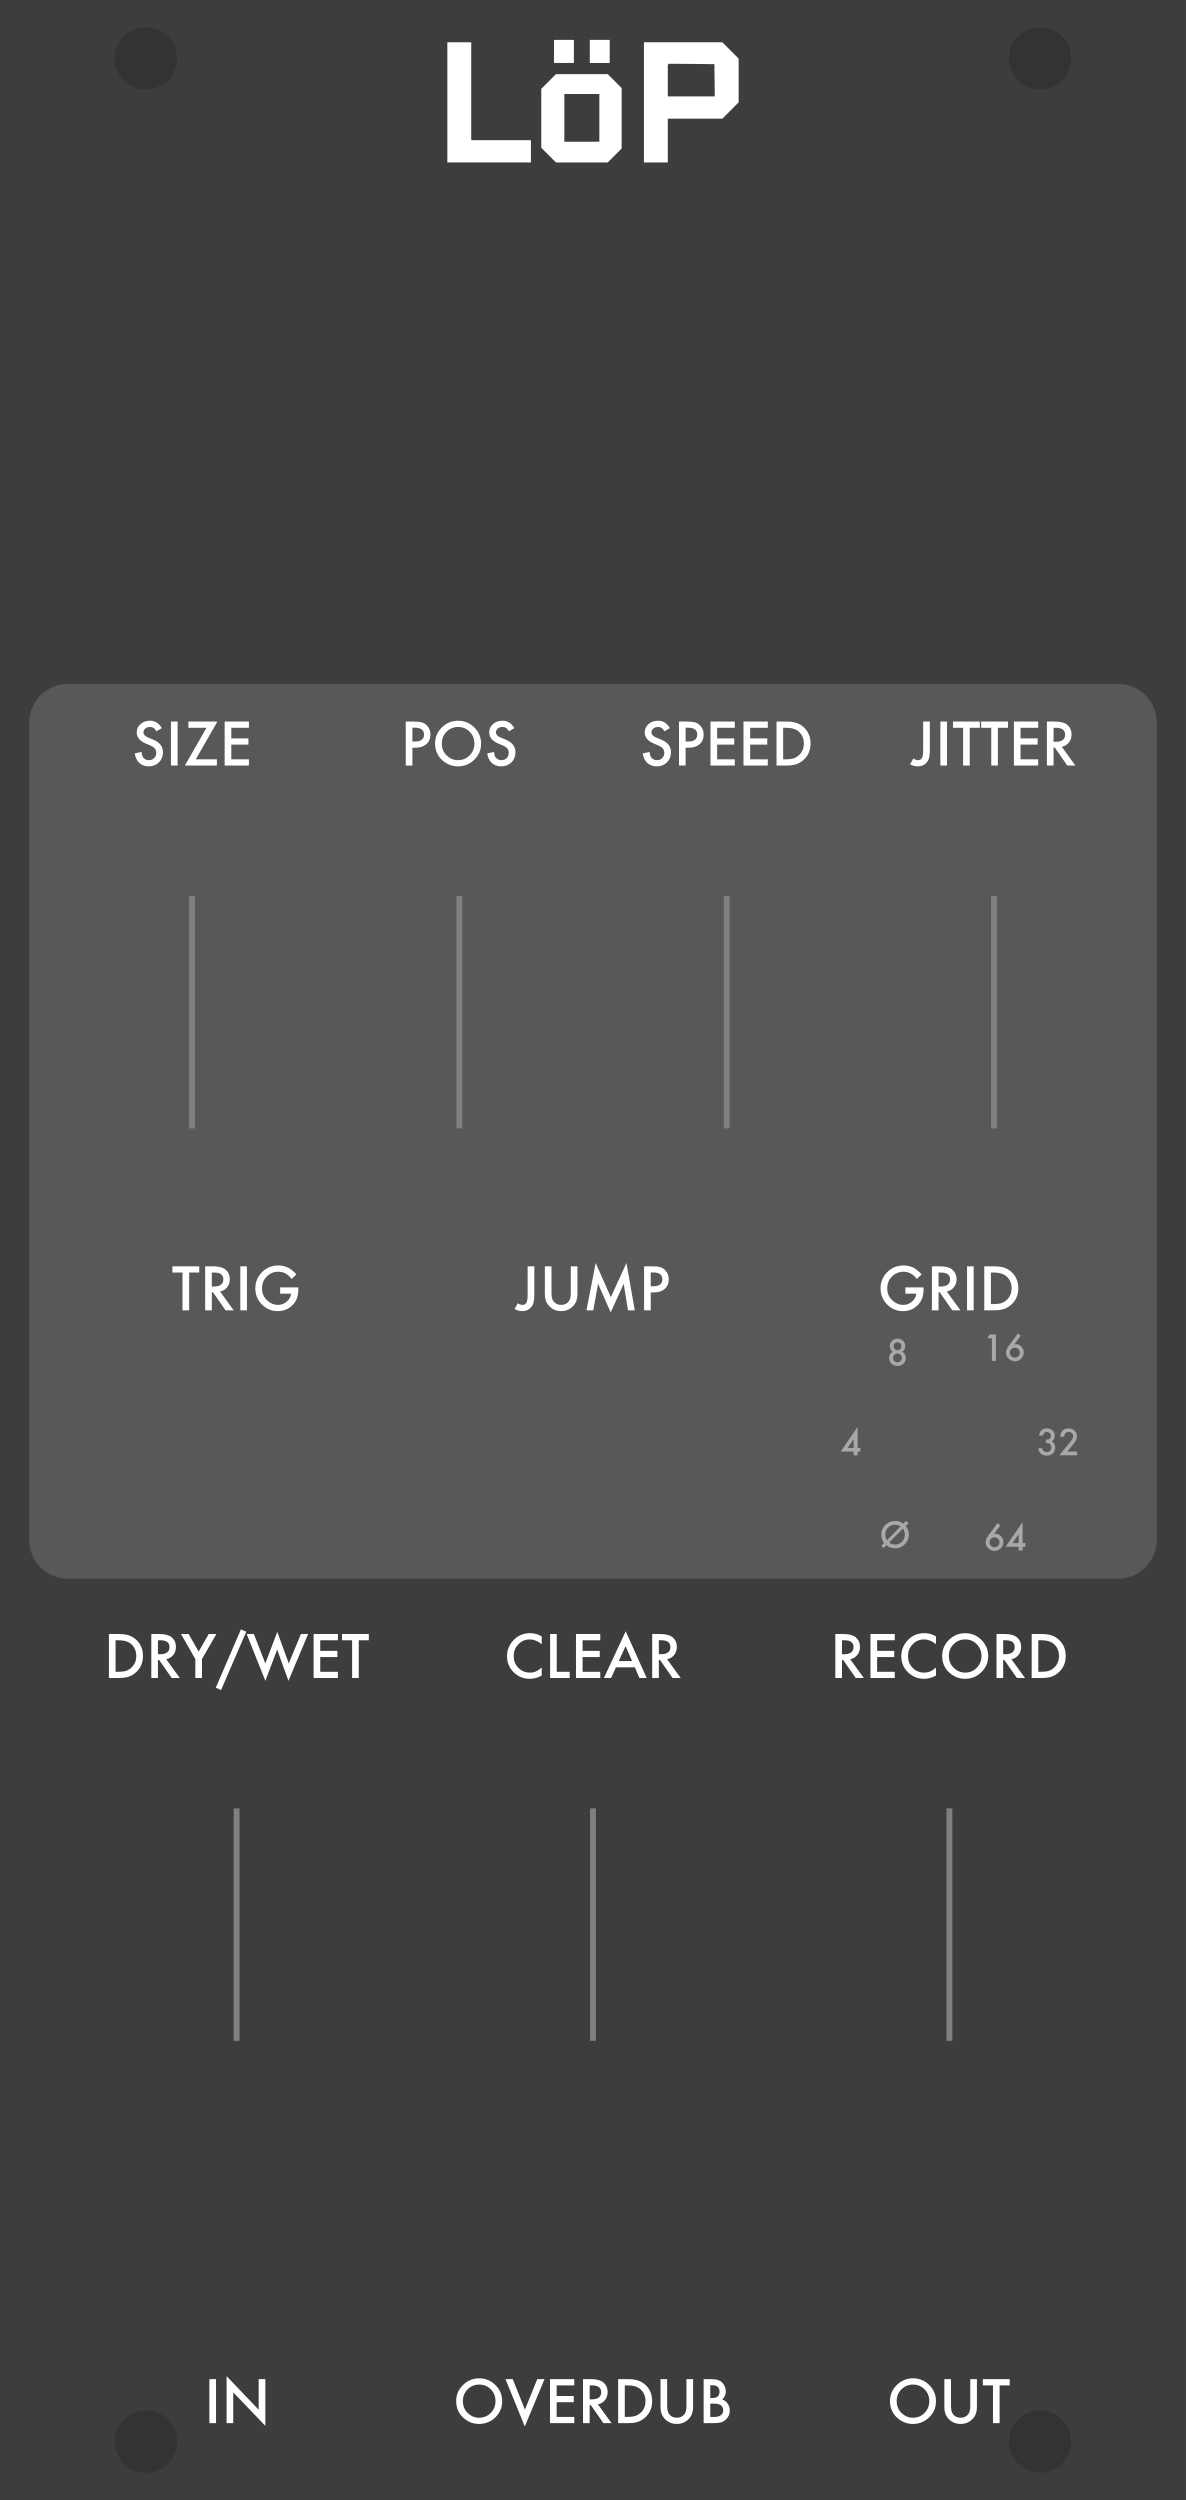
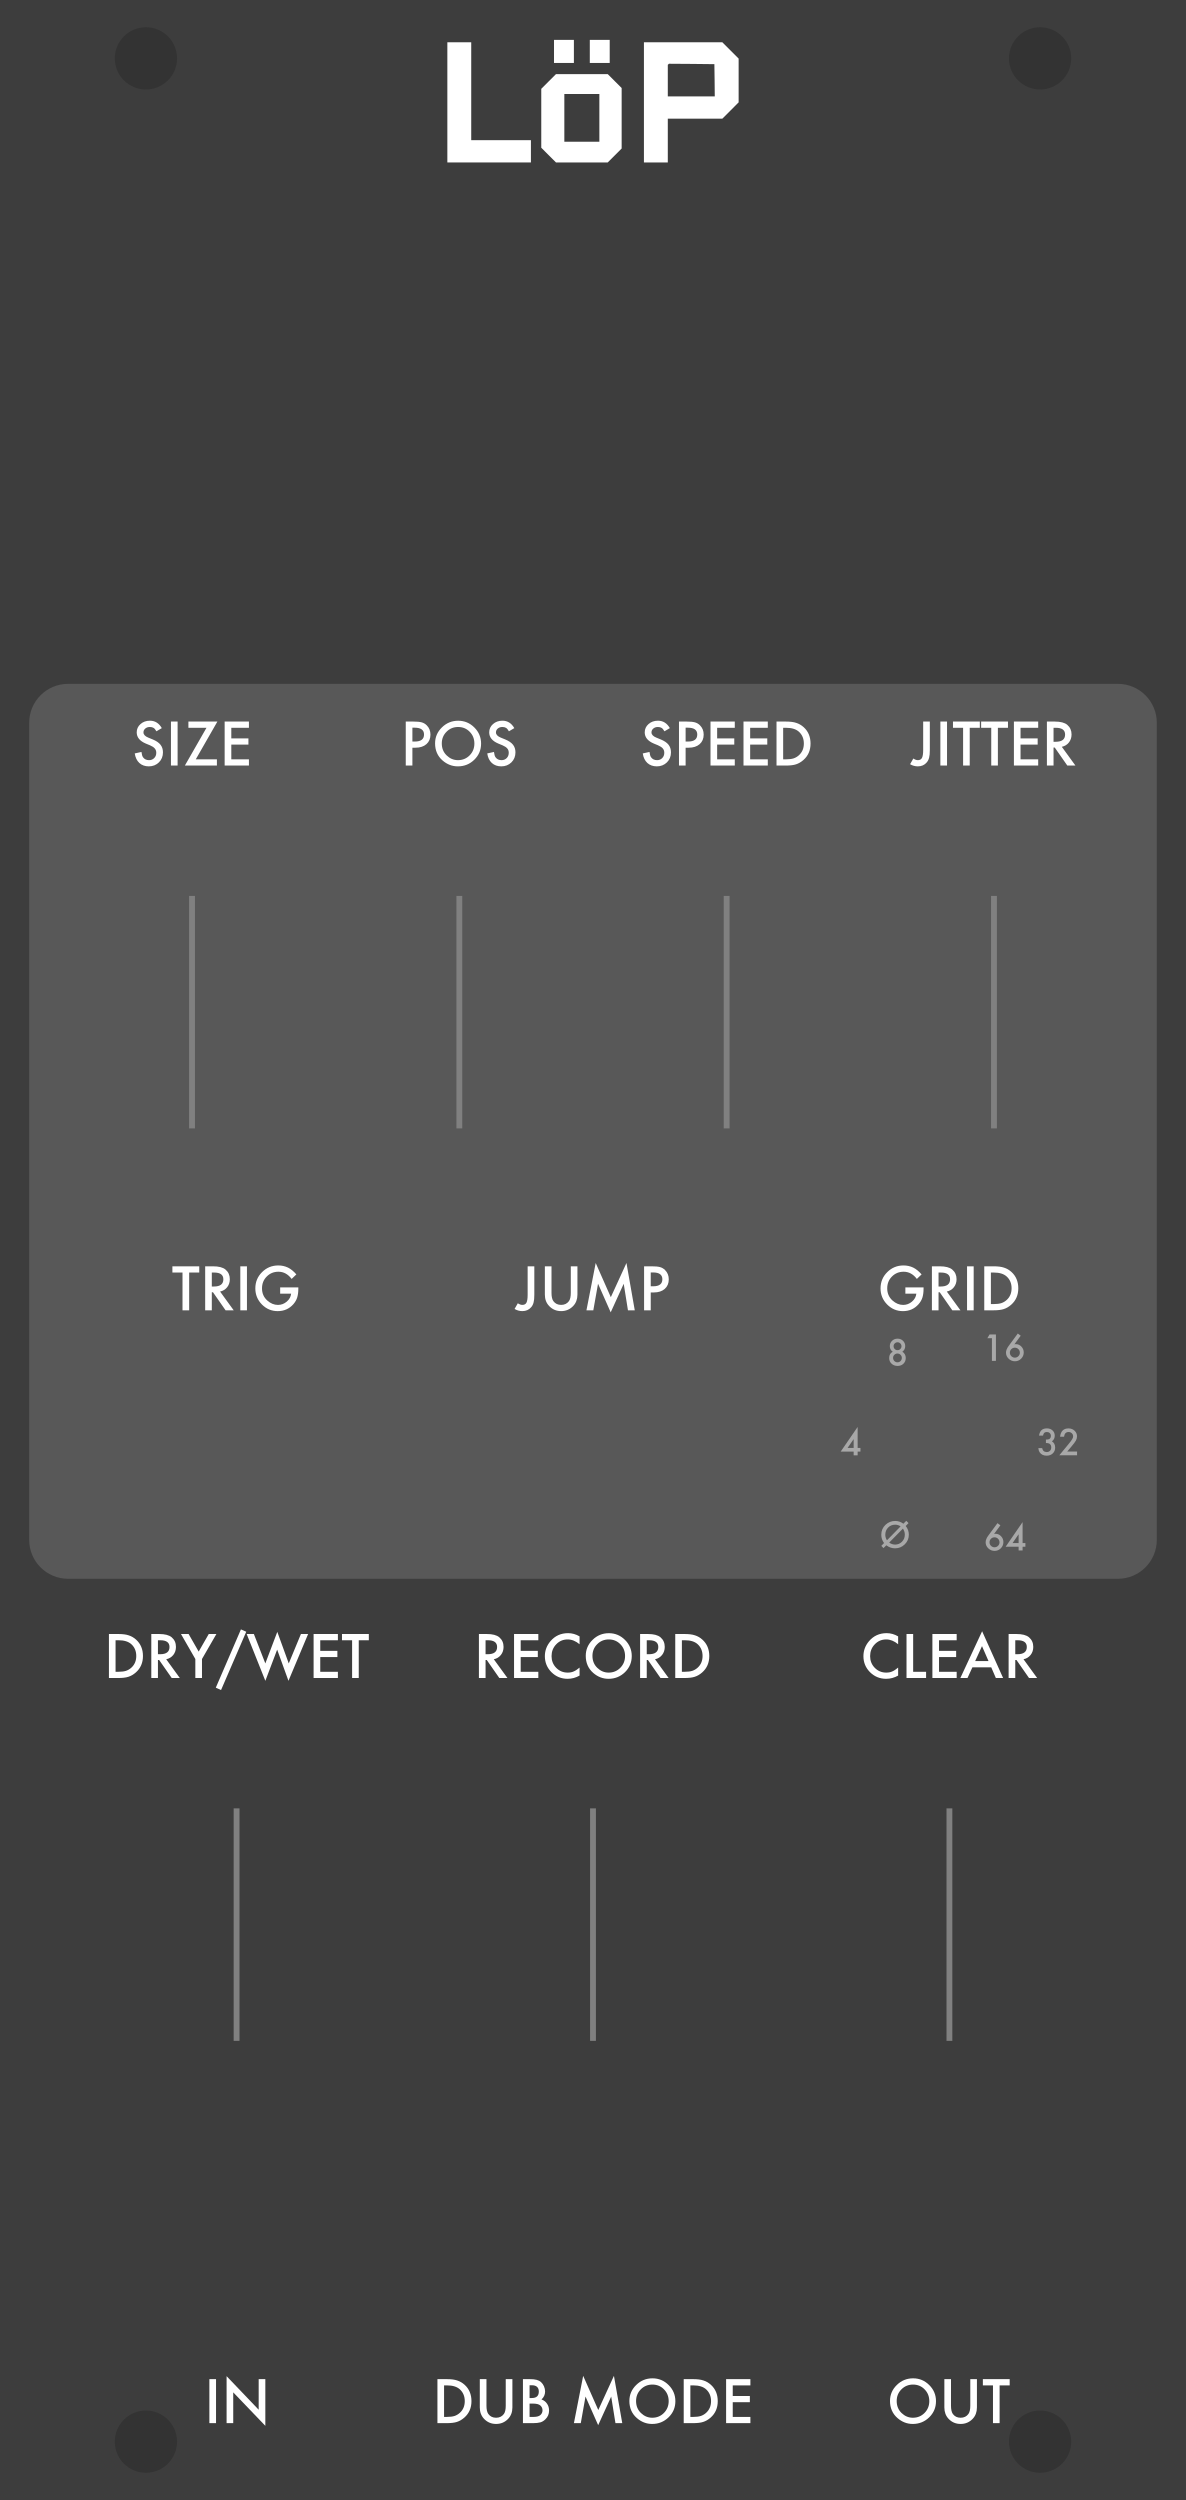
<svg xmlns="http://www.w3.org/2000/svg" version="1.1" width="60.96mm" height="128.5mm" viewBox="0 0 60.96 128.5">
  <g id="panel">
    <rect x="0" y="0" width="60.96" height="128.5" fill="#3d3d3d" />
    <rect class="zone" x="1.50" y="35.15" width="57.96" height="46.00" rx="2.00" fill="#ffffff" fill-opacity="0.14" />
    <circle cx="7.5" cy="3.0" r="1.6" fill="#333333" />
    <circle cx="53.46" cy="3.0" r="1.6" fill="#333333" />
    <circle cx="7.5" cy="125.5" r="1.6" fill="#333333" />
    <circle cx="53.46" cy="125.5" r="1.6" fill="#333333" />
    <rect x="9.72" y="46.05" width="0.3" height="11.95" fill="#808080" />
    <rect x="23.46" y="46.05" width="0.3" height="11.95" fill="#808080" />
    <rect x="37.2" y="46.05" width="0.3" height="11.95" fill="#808080" />
    <rect x="50.94" y="46.05" width="0.3" height="11.95" fill="#808080" />
    <rect x="12.01" y="92.95" width="0.3" height="11.95" fill="#808080" />
+     <rect x="48.65" y="92.95" width="0.3" height="11.95" fill="#808080" />
    <rect x="30.33" y="92.95" width="0.3" height="11.95" fill="#808080" />
-     <rect x="48.65" y="92.95" width="0.3" height="11.95" fill="#808080" />
    <path fill="#ffffff" d="M 28.476 2.643 L 28.476 3.236 L 28.987 3.236 L 29.498 3.236 L 29.498 2.643 L 29.498 2.05 L 28.987 2.05 L 28.476 2.05 L 28.476 2.643 Z" />
    <path fill="#ffffff" d="M 30.316 2.643 L 30.316 3.236 L 30.828 3.236 L 31.339 3.236 L 31.339 2.643 L 31.339 2.05 L 30.828 2.05 L 30.316 2.05 L 30.316 2.643 Z" />
    <path fill="#ffffff" d="M 22.994 5.261 L 22.994 8.35 L 25.141 8.35 L 27.289 8.35 L 27.289 7.777 L 27.289 7.205 L 25.755 7.205 L 24.221 7.205 L 24.221 4.689 L 24.221 2.173 L 23.607 2.173 L 22.994 2.173 L 22.994 5.261 Z" />
    <path fill="#ffffff" d="M 33.098 5.261 L 33.098 8.35 L 33.712 8.35 L 34.325 8.35 L 34.325 7.225 L 34.325 6.1 L 35.729 6.1 L 37.128 6.1 L 37.549 5.679 L 37.966 5.261 L 37.966 4.136 L 37.966 3.011 L 37.549 2.594 L 37.128 2.173 L 35.115 2.173 L 33.098 2.173 L 33.098 5.261 Z M 36.731 4.124 L 36.739 4.955 L 35.532 4.955 L 34.325 4.955 L 34.325 4.144 L 34.325 3.33 L 34.354 3.306 L 34.383 3.277 L 35.549 3.285 L 36.719 3.298 L 36.731 4.124 Z" />
    <path fill="#ffffff" d="M 28.197 4.189 L 27.821 4.566 L 27.821 6.08 L 27.821 7.593 L 28.201 7.974 L 28.578 8.35 L 29.907 8.35 L 31.237 8.35 L 31.593 7.994 L 31.953 7.634 L 31.953 6.08 L 31.953 4.525 L 31.593 4.165 L 31.237 3.809 L 29.907 3.809 L 28.578 3.809 L 28.197 4.189 Z M 30.807 6.059 L 30.807 7.286 L 29.907 7.286 L 29.007 7.286 L 29.007 6.059 L 29.007 4.832 L 29.907 4.832 L 30.807 4.832 L 30.807 6.059 Z" />
    <path fill="#ffffff" d="M8.317 37.425 8.04 37.589Q7.963 37.454 7.892 37.413Q7.819 37.367 7.703 37.367Q7.561 37.367 7.468 37.447Q7.374 37.526 7.374 37.646Q7.374 37.812 7.62 37.913L7.846 38.005Q8.121 38.117 8.248 38.277Q8.376 38.437 8.376 38.67Q8.376 38.982 8.168 39.186Q7.958 39.391 7.648 39.391Q7.353 39.391 7.162 39.217Q6.973 39.042 6.926 38.726L7.271 38.65Q7.295 38.849 7.353 38.925Q7.459 39.072 7.661 39.072Q7.821 39.072 7.926 38.965Q8.032 38.858 8.032 38.694Q8.032 38.628 8.013 38.573Q7.995 38.518 7.956 38.472Q7.917 38.426 7.856 38.385Q7.794 38.345 7.709 38.308L7.491 38.218Q7.027 38.021 7.027 37.643Q7.027 37.389 7.222 37.217Q7.416 37.044 7.706 37.044Q8.098 37.044 8.317 37.425Z M9.129 37.088V39.35H8.787V37.088Z M10.063 39.029H11.149V39.35H9.502L10.613 37.409H9.684V37.088H11.174Z M12.795 37.409H11.889V37.953H12.769V38.273H11.889V39.029H12.795V39.35H11.547V37.088H12.795Z" />
    <path fill="#ffffff" d="M21.197 38.432V39.35H20.856V37.088H21.243Q21.527 37.088 21.672 37.128Q21.818 37.167 21.93 37.277Q22.125 37.468 22.125 37.758Q22.125 38.068 21.917 38.25Q21.709 38.432 21.356 38.432ZM21.197 38.115H21.325Q21.795 38.115 21.795 37.753Q21.795 37.403 21.31 37.403H21.197Z M22.363 38.209Q22.363 37.731 22.714 37.389Q23.062 37.046 23.551 37.046Q24.035 37.046 24.381 37.392Q24.728 37.737 24.728 38.222Q24.728 38.71 24.379 39.05Q24.029 39.391 23.534 39.391Q23.096 39.391 22.747 39.088Q22.363 38.752 22.363 38.209ZM22.708 38.213Q22.708 38.588 22.96 38.83Q23.21 39.072 23.538 39.072Q23.894 39.072 24.139 38.826Q24.383 38.577 24.383 38.219Q24.383 37.857 24.142 37.613Q23.902 37.367 23.547 37.367Q23.194 37.367 22.951 37.613Q22.708 37.856 22.708 38.213Z M26.436 37.425 26.159 37.589Q26.081 37.454 26.011 37.413Q25.938 37.367 25.822 37.367Q25.68 37.367 25.586 37.447Q25.492 37.526 25.492 37.646Q25.492 37.812 25.738 37.913L25.964 38.005Q26.239 38.117 26.367 38.277Q26.494 38.437 26.494 38.67Q26.494 38.982 26.286 39.186Q26.077 39.391 25.766 39.391Q25.472 39.391 25.28 39.217Q25.091 39.042 25.044 38.726L25.39 38.65Q25.413 38.849 25.472 38.925Q25.577 39.072 25.779 39.072Q25.939 39.072 26.045 38.965Q26.15 38.858 26.15 38.694Q26.15 38.628 26.132 38.573Q26.113 38.518 26.075 38.472Q26.036 38.426 25.974 38.385Q25.913 38.345 25.828 38.308L25.61 38.218Q25.145 38.021 25.145 37.643Q25.145 37.389 25.34 37.217Q25.535 37.044 25.825 37.044Q26.216 37.044 26.436 37.425Z" />
    <path fill="#ffffff" d="M34.43 37.425 34.153 37.589Q34.075 37.454 34.005 37.413Q33.932 37.367 33.816 37.367Q33.674 37.367 33.58 37.447Q33.486 37.526 33.486 37.646Q33.486 37.812 33.733 37.913L33.958 38.005Q34.234 38.117 34.361 38.277Q34.488 38.437 34.488 38.67Q34.488 38.982 34.28 39.186Q34.071 39.391 33.76 39.391Q33.466 39.391 33.274 39.217Q33.085 39.042 33.038 38.726L33.384 38.65Q33.407 38.849 33.466 38.925Q33.571 39.072 33.774 39.072Q33.933 39.072 34.039 38.965Q34.144 38.858 34.144 38.694Q34.144 38.628 34.126 38.573Q34.108 38.518 34.069 38.472Q34.03 38.426 33.968 38.385Q33.907 38.345 33.822 38.308L33.604 38.218Q33.139 38.021 33.139 37.643Q33.139 37.389 33.334 37.217Q33.529 37.044 33.819 37.044Q34.21 37.044 34.43 37.425Z M35.241 38.432V39.35H34.9V37.088H35.287Q35.571 37.088 35.716 37.128Q35.862 37.167 35.974 37.277Q36.169 37.468 36.169 37.758Q36.169 38.068 35.961 38.25Q35.753 38.432 35.4 38.432ZM35.241 38.115H35.369Q35.839 38.115 35.839 37.753Q35.839 37.403 35.354 37.403H35.241Z M37.768 37.409H36.861V37.953H37.742V38.273H36.861V39.029H37.768V39.35H36.52V37.088H37.768Z M39.465 37.409H38.558V37.953H39.438V38.273H38.558V39.029H39.465V39.35H38.216V37.088H39.465Z M39.913 39.35V37.088H40.387Q40.729 37.088 40.926 37.156Q41.139 37.222 41.312 37.38Q41.662 37.699 41.662 38.219Q41.662 38.741 41.297 39.063Q41.114 39.224 40.913 39.287Q40.726 39.35 40.381 39.35ZM40.254 39.029H40.408Q40.638 39.029 40.79 38.981Q40.943 38.93 41.066 38.818Q41.318 38.588 41.318 38.219Q41.318 37.847 41.069 37.616Q40.844 37.409 40.408 37.409H40.254Z" />
    <path fill="#ffffff" d="M47.793 37.088V38.552Q47.793 38.814 47.757 38.943Q47.72 39.089 47.632 39.19Q47.461 39.391 47.178 39.391Q46.964 39.391 46.778 39.28L46.945 38.988Q47.07 39.072 47.178 39.072Q47.33 39.072 47.389 38.956Q47.451 38.84 47.451 38.552V37.088Z M48.677 37.088V39.35H48.335V37.088Z M49.844 37.409V39.35H49.503V37.409H48.983V37.088H50.363V37.409Z M51.291 37.409V39.35H50.95V37.409H50.43V37.088H51.81V37.409Z M53.363 37.409H52.456V37.953H53.336V38.273H52.456V39.029H53.363V39.35H52.115V37.088H53.363Z M54.577 38.386 55.277 39.35H54.86L54.214 38.424H54.152V39.35H53.811V37.088H54.211Q54.659 37.088 54.858 37.257Q55.078 37.444 55.078 37.752Q55.078 37.992 54.94 38.165Q54.803 38.338 54.577 38.386ZM54.152 38.127H54.261Q54.746 38.127 54.746 37.756Q54.746 37.409 54.274 37.409H54.152Z" />
    <path fill="#ffffff" d="M9.723 65.409V67.35H9.381V65.409H8.861V65.088H10.241V65.409Z M11.312 66.386 12.012 67.35H11.595L10.949 66.424H10.887V67.35H10.546V65.088H10.946Q11.394 65.088 11.593 65.257Q11.813 65.444 11.813 65.752Q11.813 65.992 11.675 66.165Q11.537 66.338 11.312 66.386ZM10.887 66.127H10.995Q11.48 66.127 11.48 65.756Q11.48 65.409 11.009 65.409H10.887Z M12.693 65.088V67.35H12.352V65.088Z M14.4 66.172H15.334V66.247Q15.334 66.502 15.274 66.698Q15.216 66.88 15.077 67.038Q14.762 67.392 14.275 67.392Q13.801 67.392 13.462 67.05Q13.124 66.705 13.124 66.224Q13.124 65.731 13.468 65.389Q13.812 65.044 14.306 65.044Q14.571 65.044 14.801 65.153Q15.021 65.261 15.233 65.504L14.99 65.737Q14.712 65.367 14.312 65.367Q13.953 65.367 13.71 65.614Q13.467 65.857 13.467 66.224Q13.467 66.601 13.738 66.846Q13.991 67.073 14.287 67.073Q14.539 67.073 14.74 66.903Q14.94 66.732 14.964 66.493H14.4Z" />
    <path fill="#ffffff" d="M27.464 65.088V66.552Q27.464 66.814 27.427 66.943Q27.391 67.089 27.303 67.19Q27.131 67.391 26.849 67.391Q26.635 67.391 26.449 67.28L26.616 66.988Q26.74 67.072 26.849 67.072Q27.001 67.072 27.06 66.956Q27.121 66.84 27.121 66.552V65.088Z M28.347 65.088V66.451Q28.347 66.742 28.442 66.877Q28.584 67.072 28.842 67.072Q29.102 67.072 29.244 66.877Q29.339 66.746 29.339 66.451V65.088H29.68V66.544Q29.68 66.902 29.458 67.133Q29.207 67.391 28.842 67.391Q28.478 67.391 28.229 67.133Q28.006 66.902 28.006 66.544V65.088Z M30.143 67.35 30.619 64.918 31.396 66.676 32.2 64.918 32.627 67.35H32.277L32.059 65.985L31.39 67.454L30.739 65.983L30.496 67.35Z M33.448 66.432V67.35H33.106V65.088H33.493Q33.777 65.088 33.922 65.128Q34.069 65.167 34.18 65.277Q34.375 65.468 34.375 65.758Q34.375 66.068 34.167 66.25Q33.959 66.432 33.606 66.432ZM33.448 66.115H33.575Q34.045 66.115 34.045 65.753Q34.045 65.403 33.561 65.403H33.448Z" />
    <path fill="#ffffff" d="M46.536 66.172H47.471V66.247Q47.471 66.502 47.411 66.698Q47.352 66.88 47.213 67.038Q46.898 67.392 46.412 67.392Q45.937 67.392 45.599 67.05Q45.26 66.705 45.26 66.224Q45.26 65.731 45.604 65.389Q45.949 65.044 46.442 65.044Q46.707 65.044 46.937 65.153Q47.157 65.261 47.37 65.504L47.126 65.737Q46.848 65.367 46.448 65.367Q46.089 65.367 45.846 65.614Q45.603 65.857 45.603 66.224Q45.603 66.601 45.874 66.846Q46.127 67.073 46.423 67.073Q46.675 67.073 46.876 66.903Q47.077 66.732 47.1 66.493H46.536Z M48.666 66.386 49.366 67.35H48.949L48.303 66.424H48.241V67.35H47.9V65.088H48.3Q48.748 65.088 48.947 65.257Q49.167 65.444 49.167 65.752Q49.167 65.992 49.029 66.165Q48.892 66.338 48.666 66.386ZM48.241 66.127H48.35Q48.834 66.127 48.834 65.756Q48.834 65.409 48.363 65.409H48.241Z M50.047 65.088V67.35H49.706V65.088Z M50.591 67.35V65.088H51.065Q51.407 65.088 51.604 65.156Q51.817 65.222 51.99 65.38Q52.34 65.699 52.34 66.219Q52.34 66.741 51.975 67.063Q51.792 67.224 51.591 67.287Q51.404 67.35 51.06 67.35ZM50.932 67.029H51.086Q51.316 67.029 51.468 66.981Q51.621 66.93 51.744 66.818Q51.996 66.588 51.996 66.219Q51.996 65.847 51.747 65.616Q51.522 65.409 51.086 65.409H50.932Z" />
    <path fill="#ffffff" d="M5.599 86.25V83.988H6.074Q6.415 83.988 6.613 84.056Q6.825 84.122 6.998 84.28Q7.348 84.599 7.348 85.119Q7.348 85.641 6.983 85.963Q6.8 86.124 6.599 86.187Q6.412 86.25 6.068 86.25ZM5.94 85.929H6.094Q6.324 85.929 6.476 85.881Q6.629 85.83 6.752 85.718Q7.004 85.488 7.004 85.119Q7.004 84.747 6.755 84.516Q6.531 84.309 6.094 84.309H5.94Z M8.543 85.286 9.243 86.25H8.826L8.18 85.324H8.118V86.25H7.777V83.988H8.177Q8.625 83.988 8.825 84.157Q9.044 84.344 9.044 84.652Q9.044 84.892 8.907 85.065Q8.769 85.238 8.543 85.286ZM8.118 85.027H8.227Q8.712 85.027 8.712 84.656Q8.712 84.309 8.24 84.309H8.118Z M10.04 85.273 9.302 83.988H9.695L10.212 84.892L10.73 83.988H11.123L10.382 85.273V86.25H10.04Z M12.384 83.751 12.657 83.871 11.362 86.868 11.092 86.747Z M13.049 83.988 13.638 85.5 14.253 83.878 14.842 85.5 15.468 83.988H15.838L14.827 86.394L14.246 84.791L13.639 86.395L12.679 83.988Z M17.368 84.309H16.461V84.853H17.341V85.173H16.461V85.929H17.368V86.25H16.119V83.988H17.368Z M18.44 84.309V86.25H18.098V84.309H17.578V83.988H18.958V84.309Z" />
-     <path fill="#ffffff" d="M27.844 84.11V84.514Q27.548 84.267 27.232 84.267Q26.883 84.267 26.644 84.517Q26.404 84.766 26.404 85.126Q26.404 85.482 26.644 85.727Q26.885 85.972 27.233 85.972Q27.413 85.972 27.539 85.913Q27.61 85.884 27.685 85.834Q27.761 85.784 27.844 85.714V86.125Q27.551 86.291 27.229 86.291Q26.744 86.291 26.401 85.953Q26.06 85.611 26.06 85.129Q26.06 84.697 26.345 84.359Q26.697 83.944 27.255 83.944Q27.56 83.944 27.844 84.11Z M28.616 83.988V85.929H29.281V86.25H28.275V83.988Z M30.853 84.309H29.946V84.853H30.826V85.173H29.946V85.929H30.853V86.25H29.605V83.988H30.853Z M32.63 85.701H31.661L31.409 86.25H31.042L32.161 83.846L33.24 86.25H32.867ZM32.49 85.38 32.155 84.611 31.803 85.38Z M34.289 85.286 34.99 86.25H34.572L33.926 85.324H33.865V86.25H33.523V83.988H33.923Q34.371 83.988 34.571 84.157Q34.79 84.344 34.79 84.652Q34.79 84.892 34.653 85.065Q34.515 85.238 34.289 85.286ZM33.865 85.027H33.973Q34.458 85.027 34.458 84.656Q34.458 84.309 33.986 84.309H33.865Z" />
-     <path fill="#ffffff" d="M43.702 85.286 44.403 86.25H43.985L43.339 85.324H43.278V86.25H42.936V83.988H43.336Q43.784 83.988 43.984 84.157Q44.203 84.344 44.203 84.652Q44.203 84.892 44.066 85.065Q43.928 85.238 43.702 85.286ZM43.278 85.027H43.386Q43.871 85.027 43.871 84.656Q43.871 84.309 43.399 84.309H43.278Z M45.99 84.309H45.084V84.853H45.964V85.173H45.084V85.929H45.99V86.25H44.742V83.988H45.99Z M48.11 84.11V84.514Q47.814 84.267 47.498 84.267Q47.149 84.267 46.91 84.517Q46.67 84.766 46.67 85.126Q46.67 85.482 46.91 85.727Q47.151 85.972 47.499 85.972Q47.679 85.972 47.805 85.913Q47.876 85.884 47.951 85.834Q48.027 85.784 48.11 85.714V86.125Q47.817 86.291 47.495 86.291Q47.01 86.291 46.667 85.953Q46.326 85.611 46.326 85.129Q46.326 84.697 46.612 84.359Q46.963 83.944 47.521 83.944Q47.826 83.944 48.11 84.11Z M48.428 85.109Q48.428 84.631 48.778 84.289Q49.127 83.946 49.616 83.946Q50.099 83.946 50.445 84.292Q50.792 84.637 50.792 85.122Q50.792 85.61 50.444 85.95Q50.093 86.291 49.598 86.291Q49.16 86.291 48.812 85.988Q48.428 85.652 48.428 85.109ZM48.772 85.113Q48.772 85.488 49.024 85.73Q49.275 85.972 49.603 85.972Q49.959 85.972 50.203 85.726Q50.448 85.477 50.448 85.119Q50.448 84.757 50.206 84.513Q49.966 84.267 49.612 84.267Q49.258 84.267 49.015 84.513Q48.772 84.756 48.772 85.113Z M51.987 85.286 52.688 86.25H52.27L51.624 85.324H51.563V86.25H51.221V83.988H51.621Q52.07 83.988 52.269 84.157Q52.488 84.344 52.488 84.652Q52.488 84.892 52.351 85.065Q52.213 85.238 51.987 85.286ZM51.563 85.027H51.671Q52.156 85.027 52.156 84.656Q52.156 84.309 51.684 84.309H51.563Z M53.028 86.25V83.988H53.502Q53.843 83.988 54.041 84.056Q54.254 84.122 54.426 84.28Q54.777 84.599 54.777 85.119Q54.777 85.641 54.412 85.963Q54.229 86.124 54.028 86.187Q53.841 86.25 53.496 86.25ZM53.369 85.929H53.523Q53.753 85.929 53.905 85.881Q54.057 85.83 54.18 85.718Q54.432 85.488 54.432 85.119Q54.432 84.747 54.183 84.516Q53.959 84.309 53.523 84.309H53.369Z" />
+     <path fill="#ffffff" d="M25.382 85.286 26.083 86.25H25.665L25.019 85.324H24.958V86.25H24.616V83.988H25.016Q25.464 83.988 25.664 84.157Q25.883 84.344 25.883 84.652Q25.883 84.892 25.746 85.065Q25.608 85.238 25.382 85.286ZM24.958 85.027H25.066Q25.551 85.027 25.551 84.656Q25.551 84.309 25.079 84.309H24.958Z M27.67 84.309H26.764V84.853H27.644V85.173H26.764V85.929H27.67V86.25H26.422V83.988H27.67Z M29.79 84.11V84.514Q29.494 84.267 29.178 84.267Q28.829 84.267 28.59 84.517Q28.35 84.766 28.35 85.126Q28.35 85.482 28.59 85.727Q28.831 85.972 29.179 85.972Q29.359 85.972 29.485 85.913Q29.556 85.884 29.631 85.834Q29.707 85.784 29.79 85.714V86.125Q29.497 86.291 29.175 86.291Q28.69 86.291 28.347 85.953Q28.006 85.611 28.006 85.129Q28.006 84.697 28.292 84.359Q28.643 83.944 29.201 83.944Q29.506 83.944 29.79 84.11Z M30.108 85.109Q30.108 84.631 30.458 84.289Q30.807 83.946 31.296 83.946Q31.779 83.946 32.125 84.292Q32.472 84.637 32.472 85.122Q32.472 85.61 32.124 85.95Q31.773 86.291 31.278 86.291Q30.84 86.291 30.492 85.988Q30.108 85.652 30.108 85.109ZM30.452 85.113Q30.452 85.488 30.704 85.73Q30.955 85.972 31.283 85.972Q31.639 85.972 31.883 85.726Q32.128 85.477 32.128 85.119Q32.128 84.757 31.886 84.513Q31.646 84.267 31.292 84.267Q30.938 84.267 30.695 84.513Q30.452 84.756 30.452 85.113Z M33.668 85.286 34.368 86.25H33.95L33.304 85.324H33.243V86.25H32.901V83.988H33.301Q33.75 83.988 33.949 84.157Q34.168 84.344 34.168 84.652Q34.168 84.892 34.031 85.065Q33.893 85.238 33.668 85.286ZM33.243 85.027H33.351Q33.836 85.027 33.836 84.656Q33.836 84.309 33.364 84.309H33.243Z M34.708 86.25V83.988H35.182Q35.523 83.988 35.721 84.056Q35.934 84.122 36.106 84.28Q36.457 84.599 36.457 85.119Q36.457 85.641 36.092 85.963Q35.909 86.124 35.708 86.187Q35.521 86.25 35.176 86.25ZM35.049 85.929H35.203Q35.433 85.929 35.585 85.881Q35.737 85.83 35.86 85.718Q36.112 85.488 36.112 85.119Q36.112 84.747 35.863 84.516Q35.639 84.309 35.203 84.309H35.049Z" />
+     <path fill="#ffffff" d="M46.164 84.11V84.514Q45.868 84.267 45.552 84.267Q45.203 84.267 44.964 84.517Q44.724 84.766 44.724 85.126Q44.724 85.482 44.964 85.727Q45.205 85.972 45.553 85.972Q45.733 85.972 45.859 85.913Q45.93 85.884 46.005 85.834Q46.081 85.784 46.164 85.714V86.125Q45.871 86.291 45.549 86.291Q45.064 86.291 44.721 85.953Q44.38 85.611 44.38 85.129Q44.38 84.697 44.665 84.359Q45.017 83.944 45.575 83.944Q45.88 83.944 46.164 84.11Z M46.936 83.988V85.929H47.601V86.25H46.595V83.988Z M49.173 84.309H48.266V84.853H49.146V85.173H48.266V85.929H49.173V86.25H47.925V83.988H49.173Z M50.95 85.701H49.981L49.729 86.25H49.362L50.481 83.846L51.56 86.25H51.187ZM50.81 85.38 50.475 84.611 50.123 85.38Z M52.609 85.286 53.31 86.25H52.892L52.246 85.324H52.185V86.25H51.843V83.988H52.243Q52.691 83.988 52.891 84.157Q53.11 84.344 53.11 84.652Q53.11 84.892 52.973 85.065Q52.835 85.238 52.609 85.286ZM52.185 85.027H52.293Q52.778 85.027 52.778 84.656Q52.778 84.309 52.306 84.309H52.185Z" />
    <path fill="#ffffff" d="M11.104 122.288V124.55H10.762V122.288Z M11.647 124.55V122.134L13.296 123.86V122.288H13.638V124.688L11.988 122.967V124.55Z" />
-     <path fill="#ffffff" d="M23.448 123.409Q23.448 122.931 23.798 122.589Q24.147 122.246 24.636 122.246Q25.119 122.246 25.465 122.592Q25.812 122.937 25.812 123.422Q25.812 123.91 25.464 124.25Q25.114 124.591 24.618 124.591Q24.18 124.591 23.832 124.288Q23.448 123.952 23.448 123.409ZM23.792 123.413Q23.792 123.788 24.044 124.03Q24.295 124.272 24.623 124.272Q24.979 124.272 25.223 124.026Q25.468 123.777 25.468 123.419Q25.468 123.057 25.226 122.813Q24.986 122.567 24.632 122.567Q24.279 122.567 24.035 122.813Q23.792 123.056 23.792 123.413Z M26.356 122.288 26.981 123.856 27.615 122.288H27.989L26.974 124.72L25.982 122.288Z M29.518 122.609H28.612V123.153H29.492V123.473H28.612V124.229H29.518V124.55H28.27V122.288H29.518Z M30.733 123.586 31.433 124.55H31.015L30.369 123.624H30.308V124.55H29.967V122.288H30.366Q30.815 122.288 31.014 122.457Q31.234 122.644 31.234 122.952Q31.234 123.192 31.096 123.365Q30.958 123.538 30.733 123.586ZM30.308 123.327H30.416Q30.901 123.327 30.901 122.956Q30.901 122.609 30.429 122.609H30.308Z M31.773 124.55V122.288H32.247Q32.589 122.288 32.786 122.356Q32.999 122.422 33.172 122.58Q33.522 122.899 33.522 123.419Q33.522 123.941 33.157 124.263Q32.974 124.424 32.773 124.487Q32.586 124.55 32.241 124.55ZM32.114 124.229H32.268Q32.498 124.229 32.65 124.181Q32.803 124.13 32.926 124.018Q33.178 123.788 33.178 123.419Q33.178 123.047 32.928 122.816Q32.704 122.609 32.268 122.609H32.114Z M34.292 122.288V123.651Q34.292 123.942 34.387 124.077Q34.53 124.272 34.787 124.272Q35.047 124.272 35.189 124.077Q35.284 123.946 35.284 123.651V122.288H35.625V123.744Q35.625 124.102 35.403 124.333Q35.152 124.591 34.787 124.591Q34.423 124.591 34.174 124.333Q33.951 124.102 33.951 123.744V122.288Z M36.167 124.55V122.288H36.507Q36.734 122.288 36.869 122.323Q37.005 122.359 37.099 122.442Q37.194 122.529 37.25 122.657Q37.307 122.788 37.307 122.921Q37.307 123.164 37.121 123.333Q37.301 123.394 37.405 123.548Q37.511 123.7 37.511 123.903Q37.511 124.168 37.323 124.351Q37.21 124.464 37.07 124.508Q36.916 124.55 36.684 124.55ZM36.509 123.259H36.615Q36.806 123.259 36.895 123.175Q36.983 123.091 36.983 122.927Q36.983 122.767 36.892 122.685Q36.802 122.602 36.629 122.602H36.509ZM36.509 124.229H36.72Q36.951 124.229 37.059 124.138Q37.174 124.04 37.174 123.889Q37.174 123.743 37.064 123.643Q36.957 123.545 36.681 123.545H36.509Z" />
+     <path fill="#ffffff" d="M22.484 124.55V122.288H22.959Q23.3 122.288 23.498 122.356Q23.71 122.422 23.883 122.58Q24.233 122.899 24.233 123.419Q24.233 123.941 23.868 124.263Q23.685 124.424 23.485 124.487Q23.297 124.55 22.953 124.55ZM22.825 124.229H22.979Q23.209 124.229 23.362 124.181Q23.514 124.13 23.637 124.018Q23.889 123.788 23.889 123.419Q23.889 123.047 23.64 122.816Q23.416 122.609 22.979 122.609H22.825Z M25.004 122.288V123.651Q25.004 123.942 25.099 124.077Q25.241 124.272 25.499 124.272Q25.758 124.272 25.9 124.077Q25.995 123.946 25.995 123.651V122.288H26.337V123.744Q26.337 124.102 26.114 124.333Q25.864 124.591 25.499 124.591Q25.134 124.591 24.885 124.333Q24.662 124.102 24.662 123.744V122.288Z M26.879 124.55V122.288H27.219Q27.446 122.288 27.58 122.323Q27.717 122.359 27.81 122.442Q27.906 122.529 27.961 122.657Q28.018 122.788 28.018 122.921Q28.018 123.164 27.832 123.333Q28.012 123.394 28.116 123.548Q28.222 123.7 28.222 123.903Q28.222 124.168 28.034 124.351Q27.922 124.464 27.781 124.508Q27.627 124.55 27.396 124.55ZM27.22 123.259H27.327Q27.517 123.259 27.606 123.175Q27.695 123.091 27.695 122.927Q27.695 122.767 27.604 122.685Q27.513 122.602 27.34 122.602H27.22ZM27.22 124.229H27.431Q27.662 124.229 27.771 124.138Q27.885 124.04 27.885 123.889Q27.885 123.743 27.775 123.643Q27.668 123.545 27.393 123.545H27.22Z M29.499 124.55 29.975 122.118 30.752 123.876 31.556 122.118 31.984 124.55H31.634L31.415 123.185L30.746 124.654L30.095 123.183L29.852 124.55Z M32.35 123.409Q32.35 122.931 32.7 122.589Q33.049 122.246 33.538 122.246Q34.021 122.246 34.367 122.592Q34.714 122.937 34.714 123.422Q34.714 123.91 34.365 124.25Q34.015 124.591 33.52 124.591Q33.082 124.591 32.734 124.288Q32.35 123.952 32.35 123.409ZM32.694 123.413Q32.694 123.788 32.946 124.03Q33.197 124.272 33.525 124.272Q33.881 124.272 34.125 124.026Q34.37 123.777 34.37 123.419Q34.37 123.057 34.128 122.813Q33.888 122.567 33.533 122.567Q33.18 122.567 32.937 122.813Q32.694 123.056 32.694 123.413Z M35.143 124.55V122.288H35.618Q35.959 122.288 36.157 122.356Q36.369 122.422 36.542 122.58Q36.892 122.899 36.892 123.419Q36.892 123.941 36.528 124.263Q36.345 124.424 36.144 124.487Q35.956 124.55 35.612 124.55ZM35.485 124.229H35.638Q35.868 124.229 36.021 124.181Q36.173 124.13 36.296 124.018Q36.548 123.788 36.548 123.419Q36.548 123.047 36.299 122.816Q36.075 122.609 35.638 122.609H35.485Z M38.57 122.609H37.663V123.153H38.543V123.473H37.663V124.229H38.57V124.55H37.322V122.288H38.57Z" />
    <path fill="#ffffff" d="M45.746 123.409Q45.746 122.931 46.096 122.589Q46.445 122.246 46.934 122.246Q47.417 122.246 47.763 122.592Q48.11 122.937 48.11 123.422Q48.11 123.91 47.762 124.25Q47.412 124.591 46.916 124.591Q46.479 124.591 46.13 124.288Q45.746 123.952 45.746 123.409ZM46.09 123.413Q46.09 123.788 46.342 124.03Q46.593 124.272 46.921 124.272Q47.277 124.272 47.521 124.026Q47.766 123.777 47.766 123.419Q47.766 123.057 47.524 122.813Q47.284 122.567 46.93 122.567Q46.577 122.567 46.333 122.813Q46.09 123.056 46.09 123.413Z M48.881 122.288V123.651Q48.881 123.942 48.976 124.077Q49.118 124.272 49.376 124.272Q49.635 124.272 49.777 124.077Q49.873 123.946 49.873 123.651V122.288H50.214V123.744Q50.214 124.102 49.991 124.333Q49.741 124.591 49.376 124.591Q49.011 124.591 48.762 124.333Q48.54 124.102 48.54 123.744V122.288Z M51.38 122.609V124.55H51.039V122.609H50.519V122.288H51.898V122.609Z" />
  </g>
  <g id="values">
    <path fill="#a8a8a8" d="M46.434 78.319 46.581 78.17 46.699 78.287 46.554 78.435Q46.714 78.636 46.714 78.884Q46.714 79.173 46.506 79.378Q46.298 79.584 46.006 79.584Q45.763 79.584 45.557 79.428L45.411 79.573L45.299 79.458L45.44 79.312Q45.298 79.123 45.298 78.886Q45.298 78.582 45.513 78.377Q45.724 78.177 46.011 78.177Q46.24 78.177 46.434 78.319ZM46.291 78.455Q46.163 78.369 46.01 78.369Q45.793 78.369 45.648 78.518Q45.504 78.667 45.504 78.889Q45.504 79.034 45.589 79.172ZM46.409 78.57 45.703 79.29Q45.851 79.392 46.009 79.392Q46.216 79.392 46.362 79.244Q46.508 79.095 46.508 78.882Q46.508 78.714 46.409 78.57Z" />
    <path fill="#a8a8a8" d="M44.083 74.425H44.227V74.611H44.083V74.803H43.878V74.611H43.212L44.083 73.345ZM43.878 74.425V73.97L43.565 74.425Z" />
    <path fill="#a8a8a8" d="M45.887 69.481Q45.737 69.376 45.737 69.194Q45.737 69.029 45.851 68.918Q45.965 68.807 46.135 68.807Q46.303 68.807 46.416 68.918Q46.528 69.028 46.528 69.195Q46.528 69.37 46.38 69.48Q46.462 69.524 46.508 69.609Q46.556 69.693 46.556 69.798Q46.556 69.979 46.438 70.094Q46.32 70.209 46.136 70.209Q45.948 70.209 45.826 70.093Q45.703 69.977 45.703 69.801Q45.703 69.573 45.887 69.481ZM45.93 69.193Q45.93 69.28 45.989 69.339Q46.048 69.399 46.133 69.399Q46.216 69.399 46.276 69.339Q46.336 69.279 46.336 69.196Q46.336 69.112 46.276 69.052Q46.216 68.993 46.133 68.993Q46.049 68.993 45.99 69.052Q45.93 69.112 45.93 69.193ZM45.904 69.794Q45.904 69.888 45.969 69.956Q46.035 70.023 46.129 70.023Q46.223 70.023 46.288 69.957Q46.354 69.89 46.354 69.797Q46.354 69.703 46.288 69.637Q46.223 69.571 46.129 69.571Q46.037 69.571 45.97 69.637Q45.904 69.703 45.904 69.794Z" />
    <path fill="#a8a8a8" d="M50.985 68.782H50.751L50.863 68.59H51.19V69.947H50.985Z M52.315 68.543 52.465 68.655 52.141 69.096Q52.167 69.093 52.186 69.091Q52.204 69.089 52.215 69.089Q52.38 69.089 52.501 69.216Q52.62 69.341 52.62 69.516Q52.62 69.703 52.487 69.836Q52.354 69.969 52.167 69.969Q51.983 69.969 51.844 69.838Q51.708 69.707 51.708 69.528Q51.708 69.367 51.841 69.187ZM52.421 69.53Q52.421 69.421 52.346 69.347Q52.27 69.271 52.164 69.271Q52.057 69.271 51.982 69.346Q51.907 69.421 51.907 69.527Q51.907 69.633 51.982 69.708Q52.057 69.783 52.165 69.783Q52.27 69.783 52.345 69.708Q52.421 69.632 52.421 69.53Z" />
    <path fill="#a8a8a8" d="M53.76 74.17V73.995Q53.89 73.995 53.935 73.966Q54.015 73.915 54.015 73.802Q54.015 73.715 53.957 73.661Q53.9 73.605 53.808 73.605Q53.723 73.605 53.676 73.647Q53.632 73.689 53.61 73.789H53.406Q53.437 73.598 53.536 73.508Q53.634 73.419 53.811 73.419Q53.989 73.419 54.102 73.525Q54.214 73.629 54.214 73.794Q54.214 73.981 54.067 74.084Q54.235 74.184 54.235 74.407Q54.235 74.59 54.112 74.706Q53.989 74.822 53.797 74.822Q53.552 74.822 53.433 74.642Q53.384 74.566 53.371 74.433H53.568Q53.584 74.531 53.645 74.583Q53.706 74.636 53.805 74.636Q53.904 74.636 53.969 74.57Q54.034 74.502 54.034 74.398Q54.034 74.261 53.937 74.203Q53.88 74.17 53.76 74.17Z M54.856 74.607H55.361V74.8H54.45L54.921 74.229Q54.99 74.144 55.037 74.082Q55.085 74.019 55.109 73.977Q55.159 73.895 55.159 73.829Q55.159 73.734 55.092 73.67Q55.026 73.605 54.927 73.605Q54.722 73.605 54.692 73.849H54.488Q54.537 73.42 54.921 73.42Q55.106 73.42 55.232 73.538Q55.359 73.656 55.359 73.83Q55.359 73.94 55.3 74.047Q55.27 74.102 55.212 74.178Q55.155 74.254 55.067 74.358Z" />
    <path fill="#a8a8a8" d="M51.269 78.29 51.42 78.402 51.095 78.843Q51.122 78.84 51.14 78.838Q51.159 78.836 51.169 78.836Q51.334 78.836 51.455 78.963Q51.574 79.088 51.574 79.264Q51.574 79.45 51.441 79.583Q51.308 79.716 51.122 79.716Q50.937 79.716 50.798 79.585Q50.662 79.454 50.662 79.275Q50.662 79.114 50.795 78.934ZM51.375 79.277Q51.375 79.169 51.3 79.094Q51.225 79.018 51.118 79.018Q51.011 79.018 50.936 79.093Q50.862 79.168 50.862 79.274Q50.862 79.38 50.936 79.455Q51.011 79.53 51.119 79.53Q51.225 79.53 51.299 79.455Q51.375 79.38 51.375 79.277Z M52.561 79.315H52.705V79.502H52.561V79.694H52.357V79.502H51.69L52.561 78.236ZM52.357 79.315V78.861L52.044 79.315Z" />
  </g>
  <g id="components" style="display:none">
    <rect id="SCREEN#Widget" x="1.5" y="10.4" width="57.96" height="22.35" fill="#ffff00" />
    <circle id="SIZE_PARAM#RoundBlackKnob" cx="9.87" cy="46.05" r="2" fill="#ff0000" />
    <circle id="POSITION_PARAM#RoundBlackKnob" cx="23.61" cy="46.05" r="2" fill="#ff0000" />
    <circle id="SPEED_PARAM#RoundBlackKnob" cx="37.35" cy="46.05" r="2" fill="#ff0000" />
    <circle id="JITTER_PARAM#RoundBlackKnob" cx="51.09" cy="46.05" r="2" fill="#ff0000" />
    <circle id="SIZE_CV_INPUT#PJ301MPort" cx="9.87" cy="58.0" r="2" fill="#00ff00" />
    <circle id="POSITION_CV_INPUT#PJ301MPort" cx="23.61" cy="58.0" r="2" fill="#00ff00" />
    <circle id="SPEED_CV_INPUT#PJ301MPort" cx="37.35" cy="58.0" r="2" fill="#00ff00" />
    <circle id="JITTER_CV_INPUT#PJ301MPort" cx="51.09" cy="58.0" r="2" fill="#00ff00" />
    <circle id="TRIG_INPUT#PJ301MPort" cx="12.16" cy="74.15" r="2" fill="#00ff00" />
    <circle id="JUMP_INPUT#PJ301MPort" cx="30.48" cy="74.15" r="2" fill="#00ff00" />
    <circle id="GRID_PARAM#RoundSmallBlackSnapKnob" cx="48.8" cy="74.15" r="2" fill="#ff0000" />
    <circle id="DRYWET_PARAM#RoundBlackKnob" cx="12.16" cy="92.95" r="2" fill="#ff0000" />
-     <circle id="CLEAR_PARAM#VCVButton" cx="30.48" cy="92.95" r="2" fill="#ff0000" />
-     <circle id="RECORD_PARAM#VCVButton" cx="48.8" cy="92.95" r="2" fill="#ff0000" />
+     <circle id="RECORD_PARAM#VCVButton" cx="30.48" cy="92.95" r="2" fill="#ff0000" />
+     <circle id="CLEAR_PARAM#VCVButton" cx="48.8" cy="92.95" r="2" fill="#ff0000" />
    <circle id="DRYWET_CV_INPUT#PJ301MPort" cx="12.16" cy="104.9" r="2" fill="#00ff00" />
-     <circle id="CLEAR_TRIG_INPUT#PJ301MPort" cx="30.48" cy="104.9" r="2" fill="#00ff00" />
-     <circle id="RECORD_TRIG_INPUT#PJ301MPort" cx="48.8" cy="104.9" r="2" fill="#00ff00" />
+     <circle id="RECORD_TRIG_INPUT#PJ301MPort" cx="30.48" cy="104.9" r="2" fill="#00ff00" />
+     <circle id="CLEAR_TRIG_INPUT#PJ301MPort" cx="48.8" cy="104.9" r="2" fill="#00ff00" />
    <circle id="AUDIO_L_INPUT#PJ301MPort" cx="7.35" cy="116.05" r="2" fill="#00ff00" />
    <circle id="AUDIO_R_INPUT#PJ301MPort" cx="17.05" cy="116.05" r="2" fill="#00ff00" />
    <circle id="OVERDUB_PARAM#OverdubButton" cx="30.48" cy="116.05" r="2" fill="#ff0000" />
    <circle id="OUT_L_OUTPUT#PJ301MPort" cx="43.91" cy="116.05" r="2" fill="#0000ff" />
    <circle id="OUT_R_OUTPUT#PJ301MPort" cx="53.61" cy="116.05" r="2" fill="#0000ff" />
  </g>
</svg>
